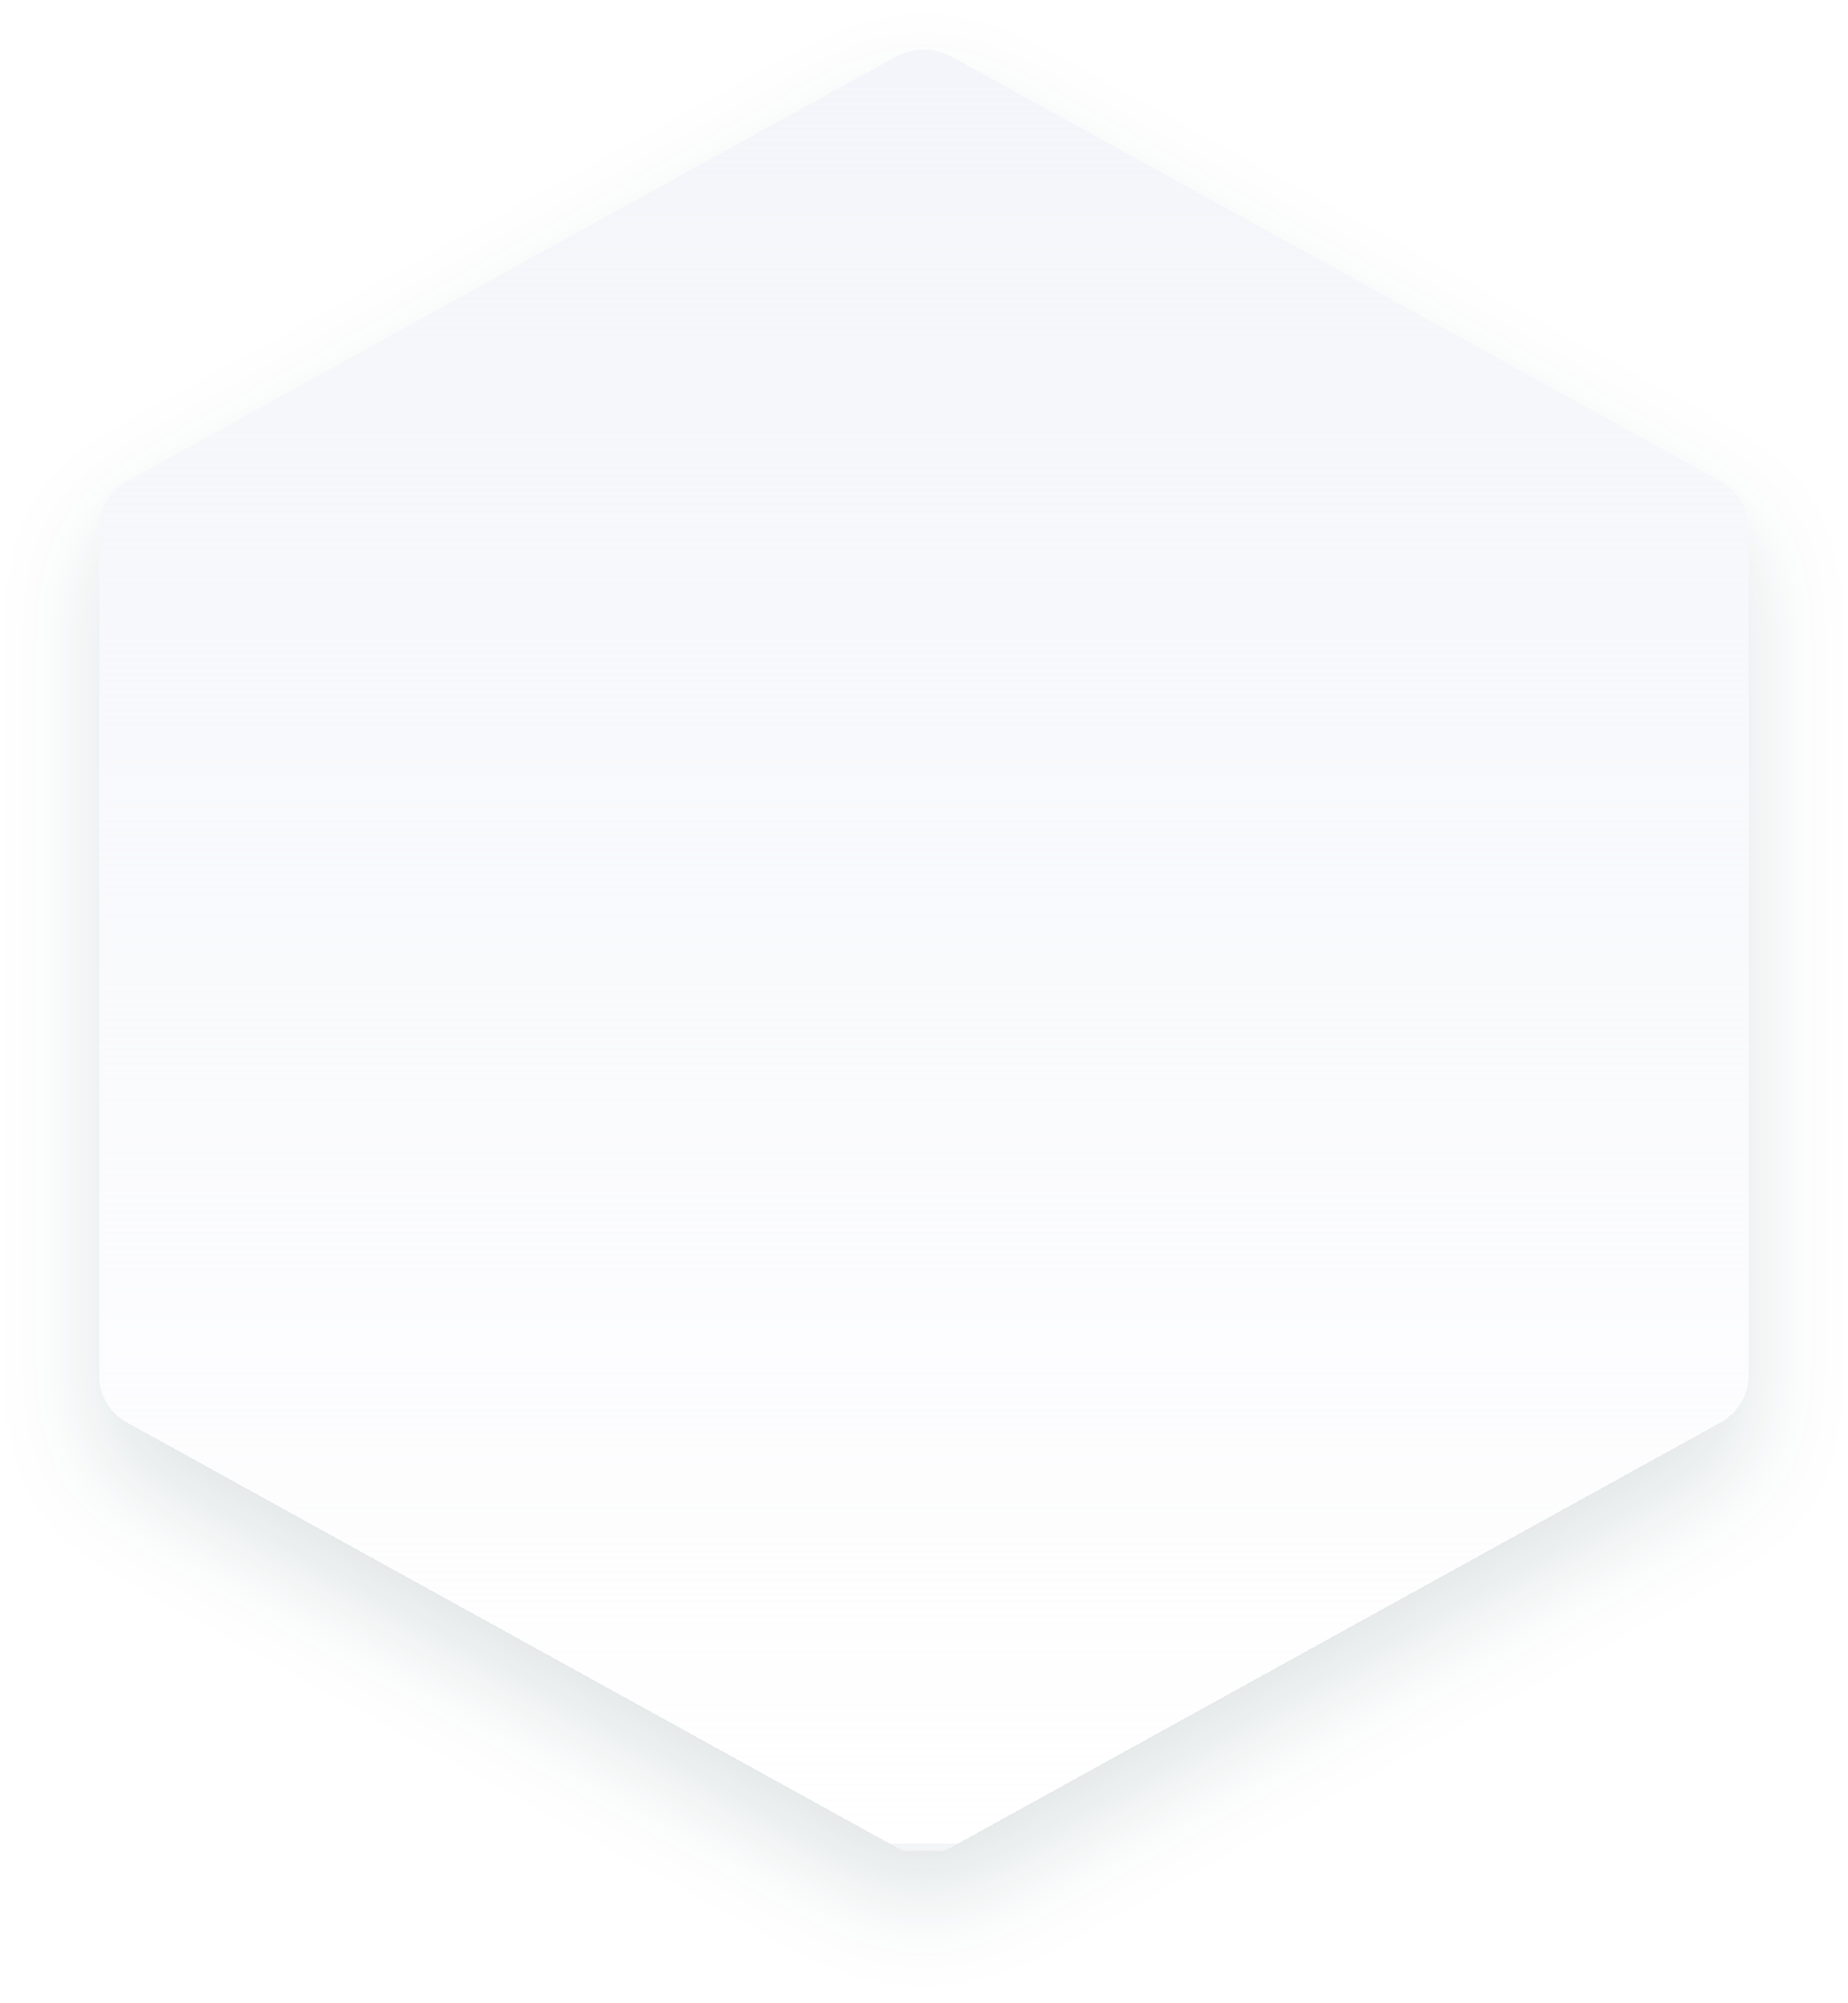
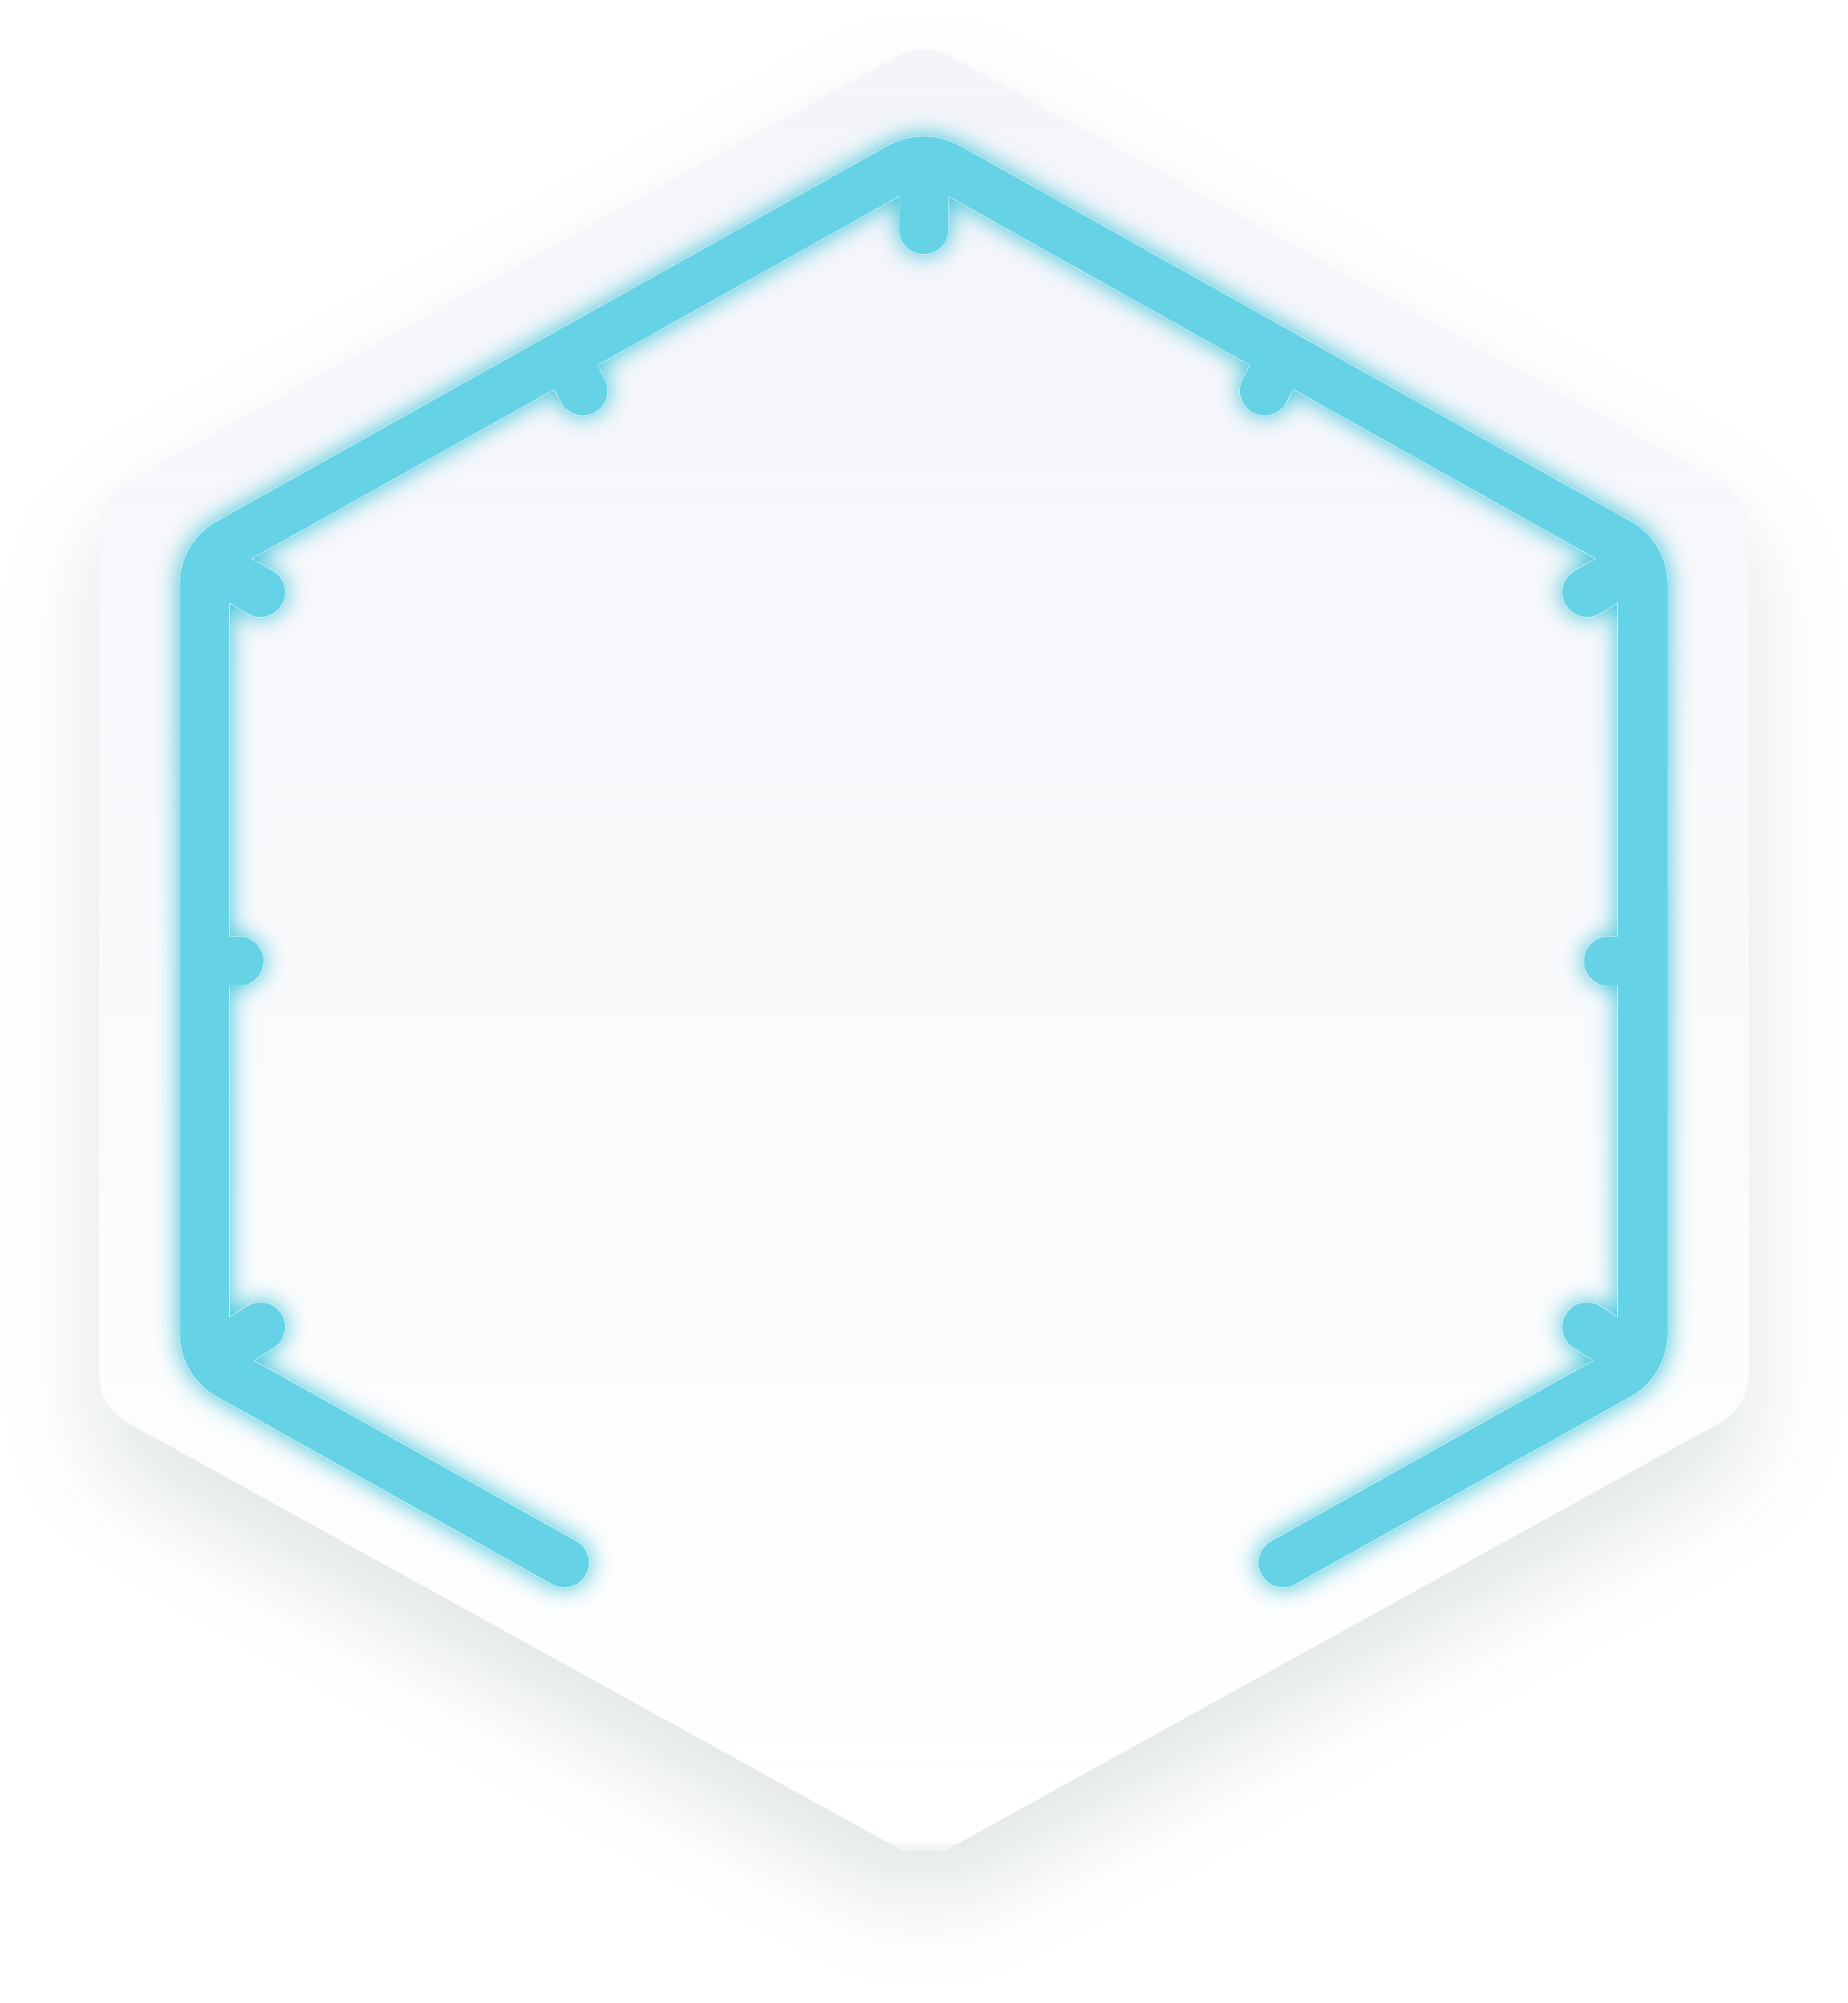
<svg xmlns="http://www.w3.org/2000/svg" width="298" height="323" viewBox="0 0 298 323" fill="none">
-   <g filter="url(#filter0_d_4555_80143)">
-     <path d="M16 221.931L16 180.933L16 141.141L16 85.069C16 81.983 17.722 79.131 20.517 77.588L144.483 9.157C147.278 7.614 150.722 7.614 153.517 9.157L277.483 77.588C280.278 79.131 282 81.983 282 85.069V126.759V166.814V221.931C282 225.017 280.278 227.869 277.483 229.411L153.517 297.843C150.722 299.386 147.278 299.386 144.483 297.843L20.517 229.411C17.722 227.869 16 225.017 16 221.931Z" fill="url(#paint0_linear_4555_80143)" shape-rendering="crispEdges" />
+   <g filter="url(#filter0_d_9671_83957)">
+     <path d="M16 221.931L16 180.933L16 141.141L16 85.069C16 81.983 17.722 79.131 20.517 77.588L144.483 9.157C147.278 7.614 150.722 7.614 153.517 9.157L277.483 77.588C280.278 79.131 282 81.983 282 85.069V126.759V166.814V221.931C282 225.017 280.278 227.869 277.483 229.411L153.517 297.843C150.722 299.386 147.278 299.386 144.483 297.843L20.517 229.411C17.722 227.869 16 225.017 16 221.931Z" fill="url(#paint0_linear_9671_83957)" shape-rendering="crispEdges" />
+   </g>
+   <g filter="url(#filter1_d_9671_83957)">
+     <path d="M91 252L36.94 221.75C35.737 221.077 34.762 220.122 34.083 219M149.001 26C150.361 26 151.721 26.341 152.94 27.023L179.97 42.148M149.001 26C147.64 26 146.28 26.341 145.06 27.023L91 57.273M149.001 26V37M33.795 90.794C34.472 89.446 35.555 88.298 36.94 87.523L91 57.273M33.795 90.794C33.28 91.818 33 92.958 33 94.136L33 155M33.795 90.794L42 95.5M34.083 219C33.385 217.848 33 216.519 33 215.137L33 155M34.083 219L42 214M33 155H38.5M91 57.273L94 63M206.969 252L261.029 221.75C262.232 221.077 263.207 220.122 263.886 219M264.174 90.794C263.497 89.446 262.414 88.298 261.029 87.523L206.969 57.273M264.174 90.794C264.689 91.818 264.969 92.958 264.969 94.136V155M264.174 90.794L255.969 95.5M263.886 219C264.583 217.848 264.969 216.519 264.969 215.137V155M263.886 219L255.969 214M264.969 155H259.469M206.969 57.273L203.969 63M206.969 57.273L179.939 42.148" stroke="#66D2E6" stroke-width="8" stroke-linecap="round" />
  </g>
  <defs>
-     <filter id="filter0_d_4555_80143" x="0" y="0" width="298" height="323" filterUnits="userSpaceOnUse" color-interpolation-filters="sRGB">
+     <filter id="filter0_d_9671_83957" x="0" y="0" width="298" height="323" filterUnits="userSpaceOnUse" color-interpolation-filters="sRGB">
      <feFlood flood-opacity="0" result="BackgroundImageFix" />
      <feColorMatrix in="SourceAlpha" type="matrix" values="0 0 0 0 0 0 0 0 0 0 0 0 0 0 0 0 0 0 127 0" result="hardAlpha" />
      <feOffset dy="8" />
      <feGaussianBlur stdDeviation="8" />
      <feComposite in2="hardAlpha" operator="out" />
      <feColorMatrix type="matrix" values="0 0 0 0 0 0 0 0 0 0.177 0 0 0 0 0.217 0 0 0 0.12 0" />
-       <feBlend mode="normal" in2="BackgroundImageFix" result="effect1_dropShadow_4555_80143" />
-       <feBlend mode="normal" in="SourceGraphic" in2="effect1_dropShadow_4555_80143" result="shape" />
+       <feBlend mode="normal" in2="BackgroundImageFix" result="effect1_dropShadow_9671_83957" />
+       <feBlend mode="normal" in="SourceGraphic" in2="effect1_dropShadow_9671_83957" result="shape" />
    </filter>
-     <linearGradient id="paint0_linear_4555_80143" x1="149" y1="8" x2="149" y2="299" gradientUnits="userSpaceOnUse">
+     <filter id="filter1_d_9671_83957" x="25" y="18" width="247.969" height="242.001" filterUnits="userSpaceOnUse" color-interpolation-filters="sRGB">
+       <feFlood flood-opacity="0" result="BackgroundImageFix" />
+       <feColorMatrix in="SourceAlpha" type="matrix" values="0 0 0 0 0 0 0 0 0 0 0 0 0 0 0 0 0 0 127 0" result="hardAlpha" />
+       <feOffset />
+       <feGaussianBlur stdDeviation="2" />
+       <feComposite in2="hardAlpha" operator="out" />
+       <feColorMatrix type="matrix" values="0 0 0 0 0.224 0 0 0 0 0.761 0 0 0 0 0.843 0 0 0 1 0" />
+       <feBlend mode="normal" in2="BackgroundImageFix" result="effect1_dropShadow_9671_83957" />
+       <feBlend mode="normal" in="SourceGraphic" in2="effect1_dropShadow_9671_83957" result="shape" />
+     </filter>
+     <linearGradient id="paint0_linear_9671_83957" x1="149" y1="8" x2="149" y2="299" gradientUnits="userSpaceOnUse">
      <stop stop-color="#F4F5FA" />
      <stop offset="1" stop-color="#F4F5FA" stop-opacity="0" />
    </linearGradient>
  </defs>
</svg>
